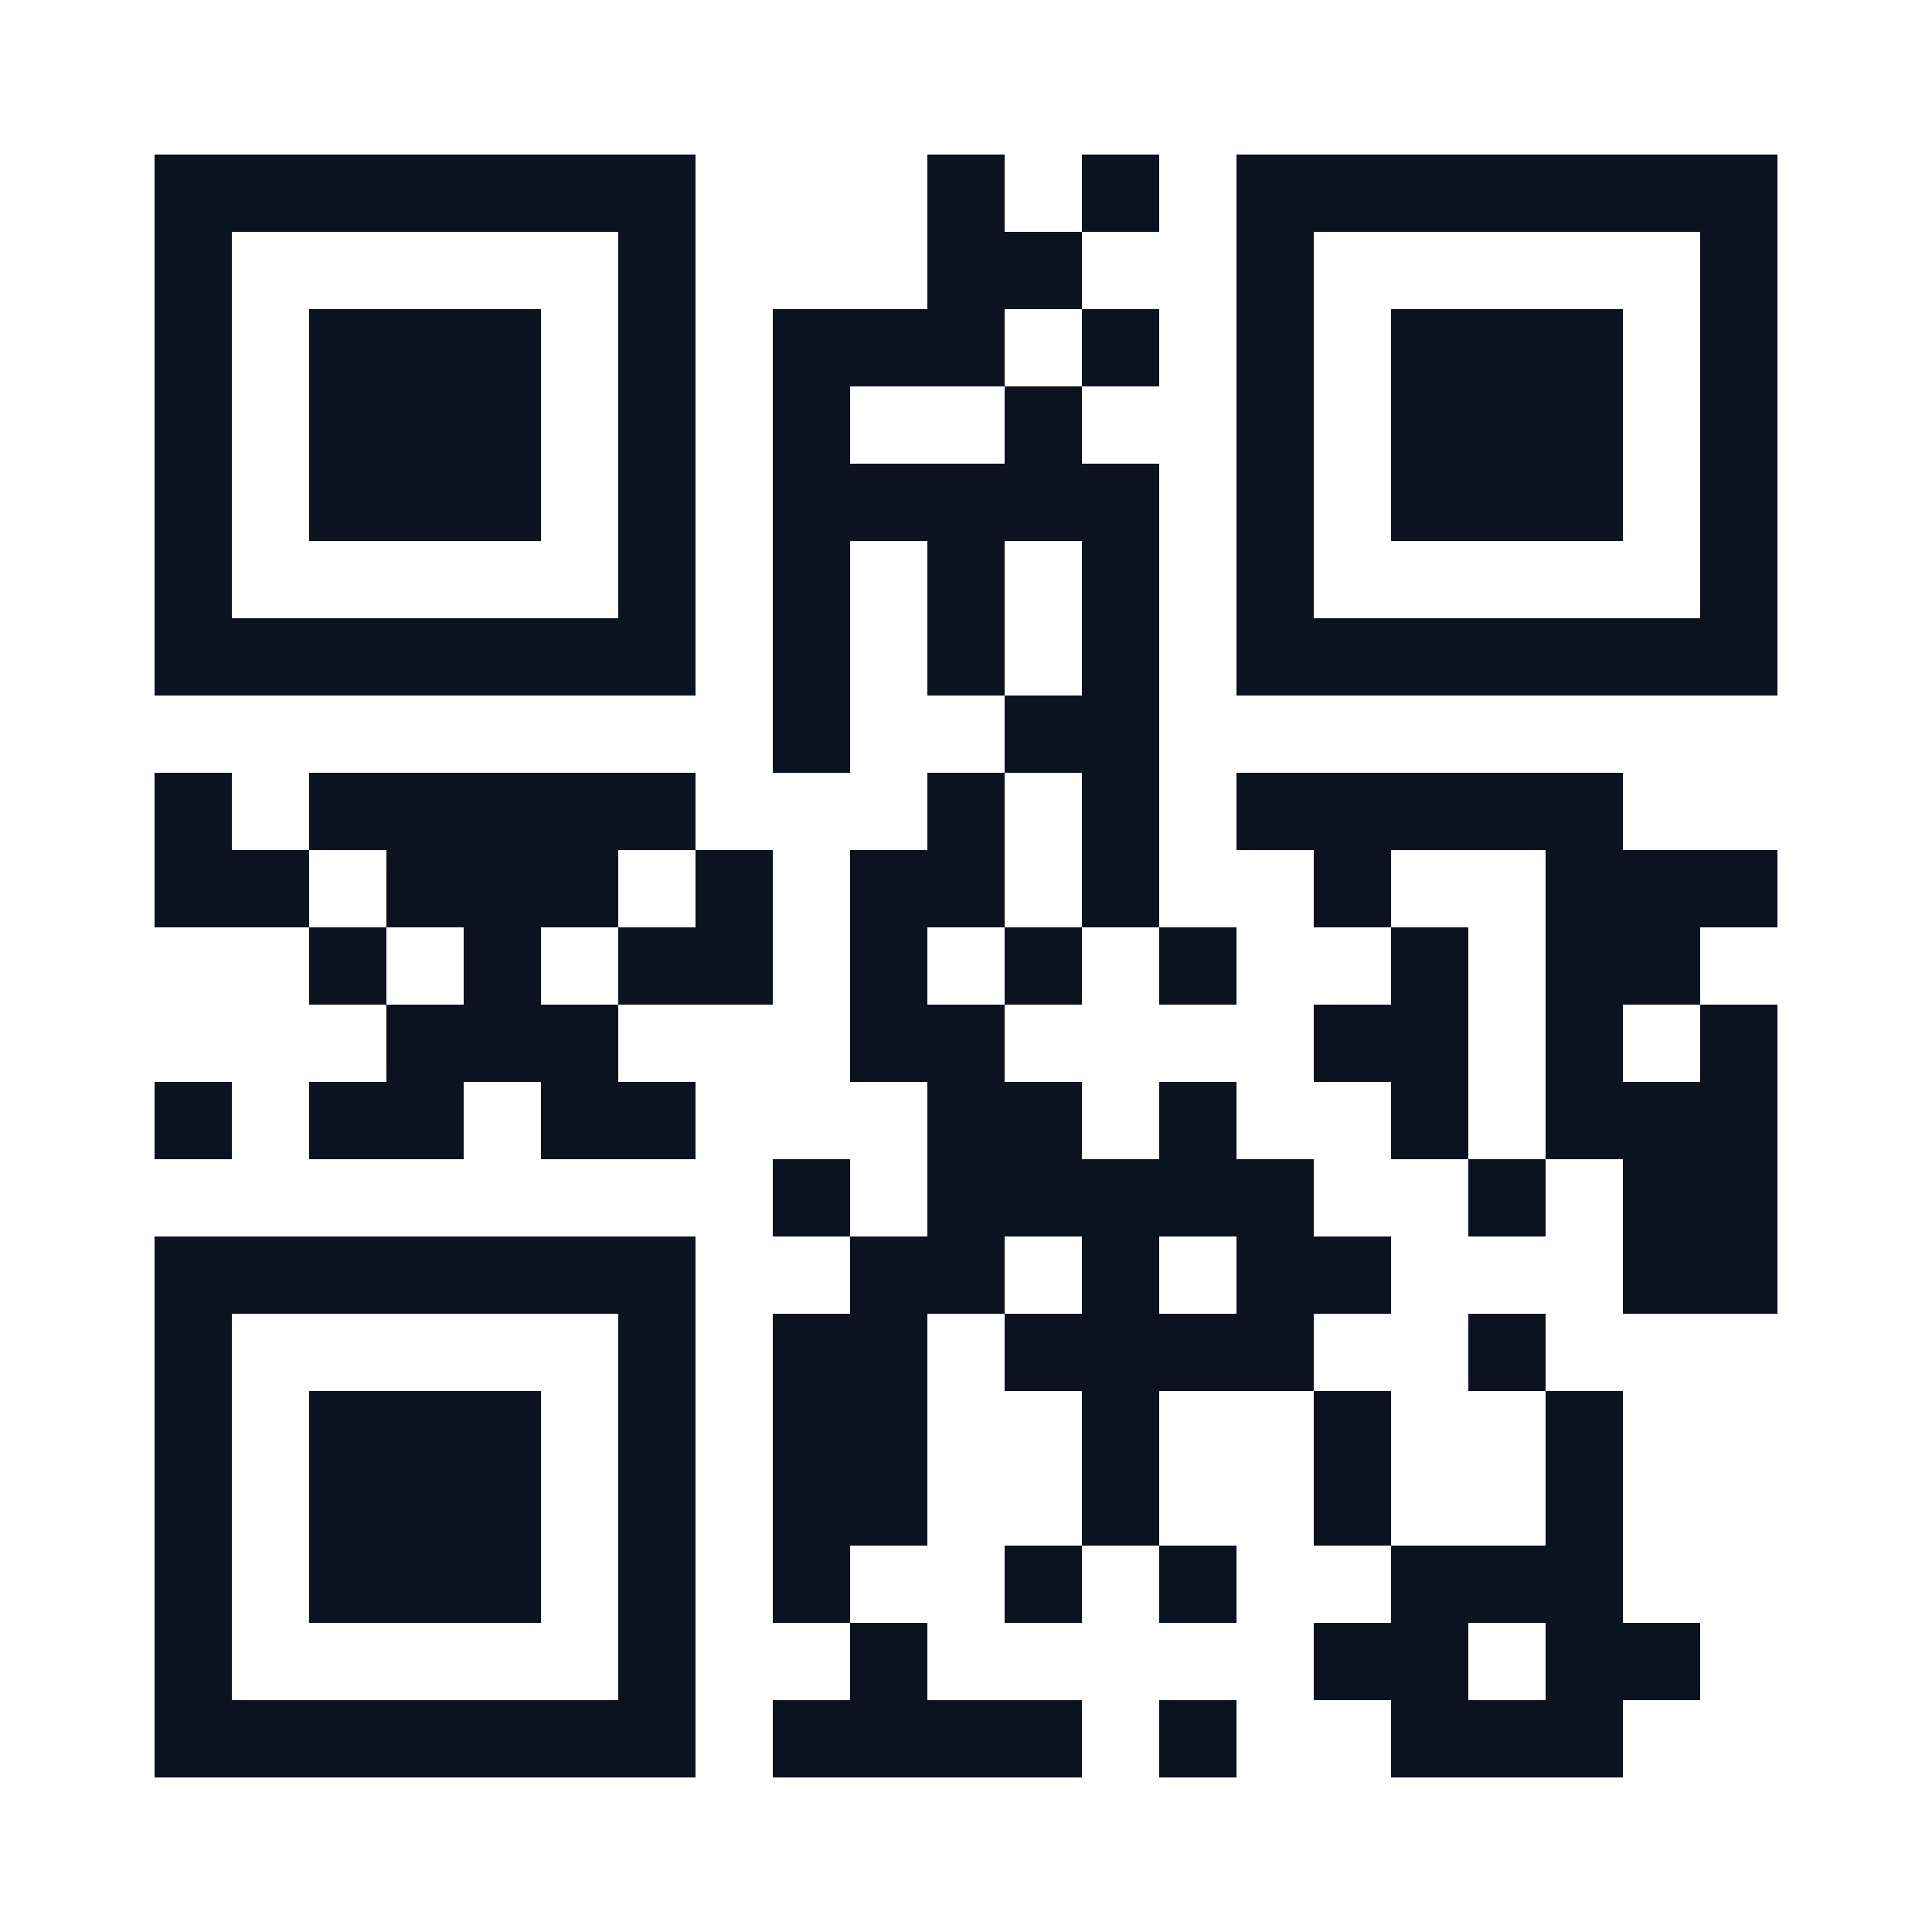
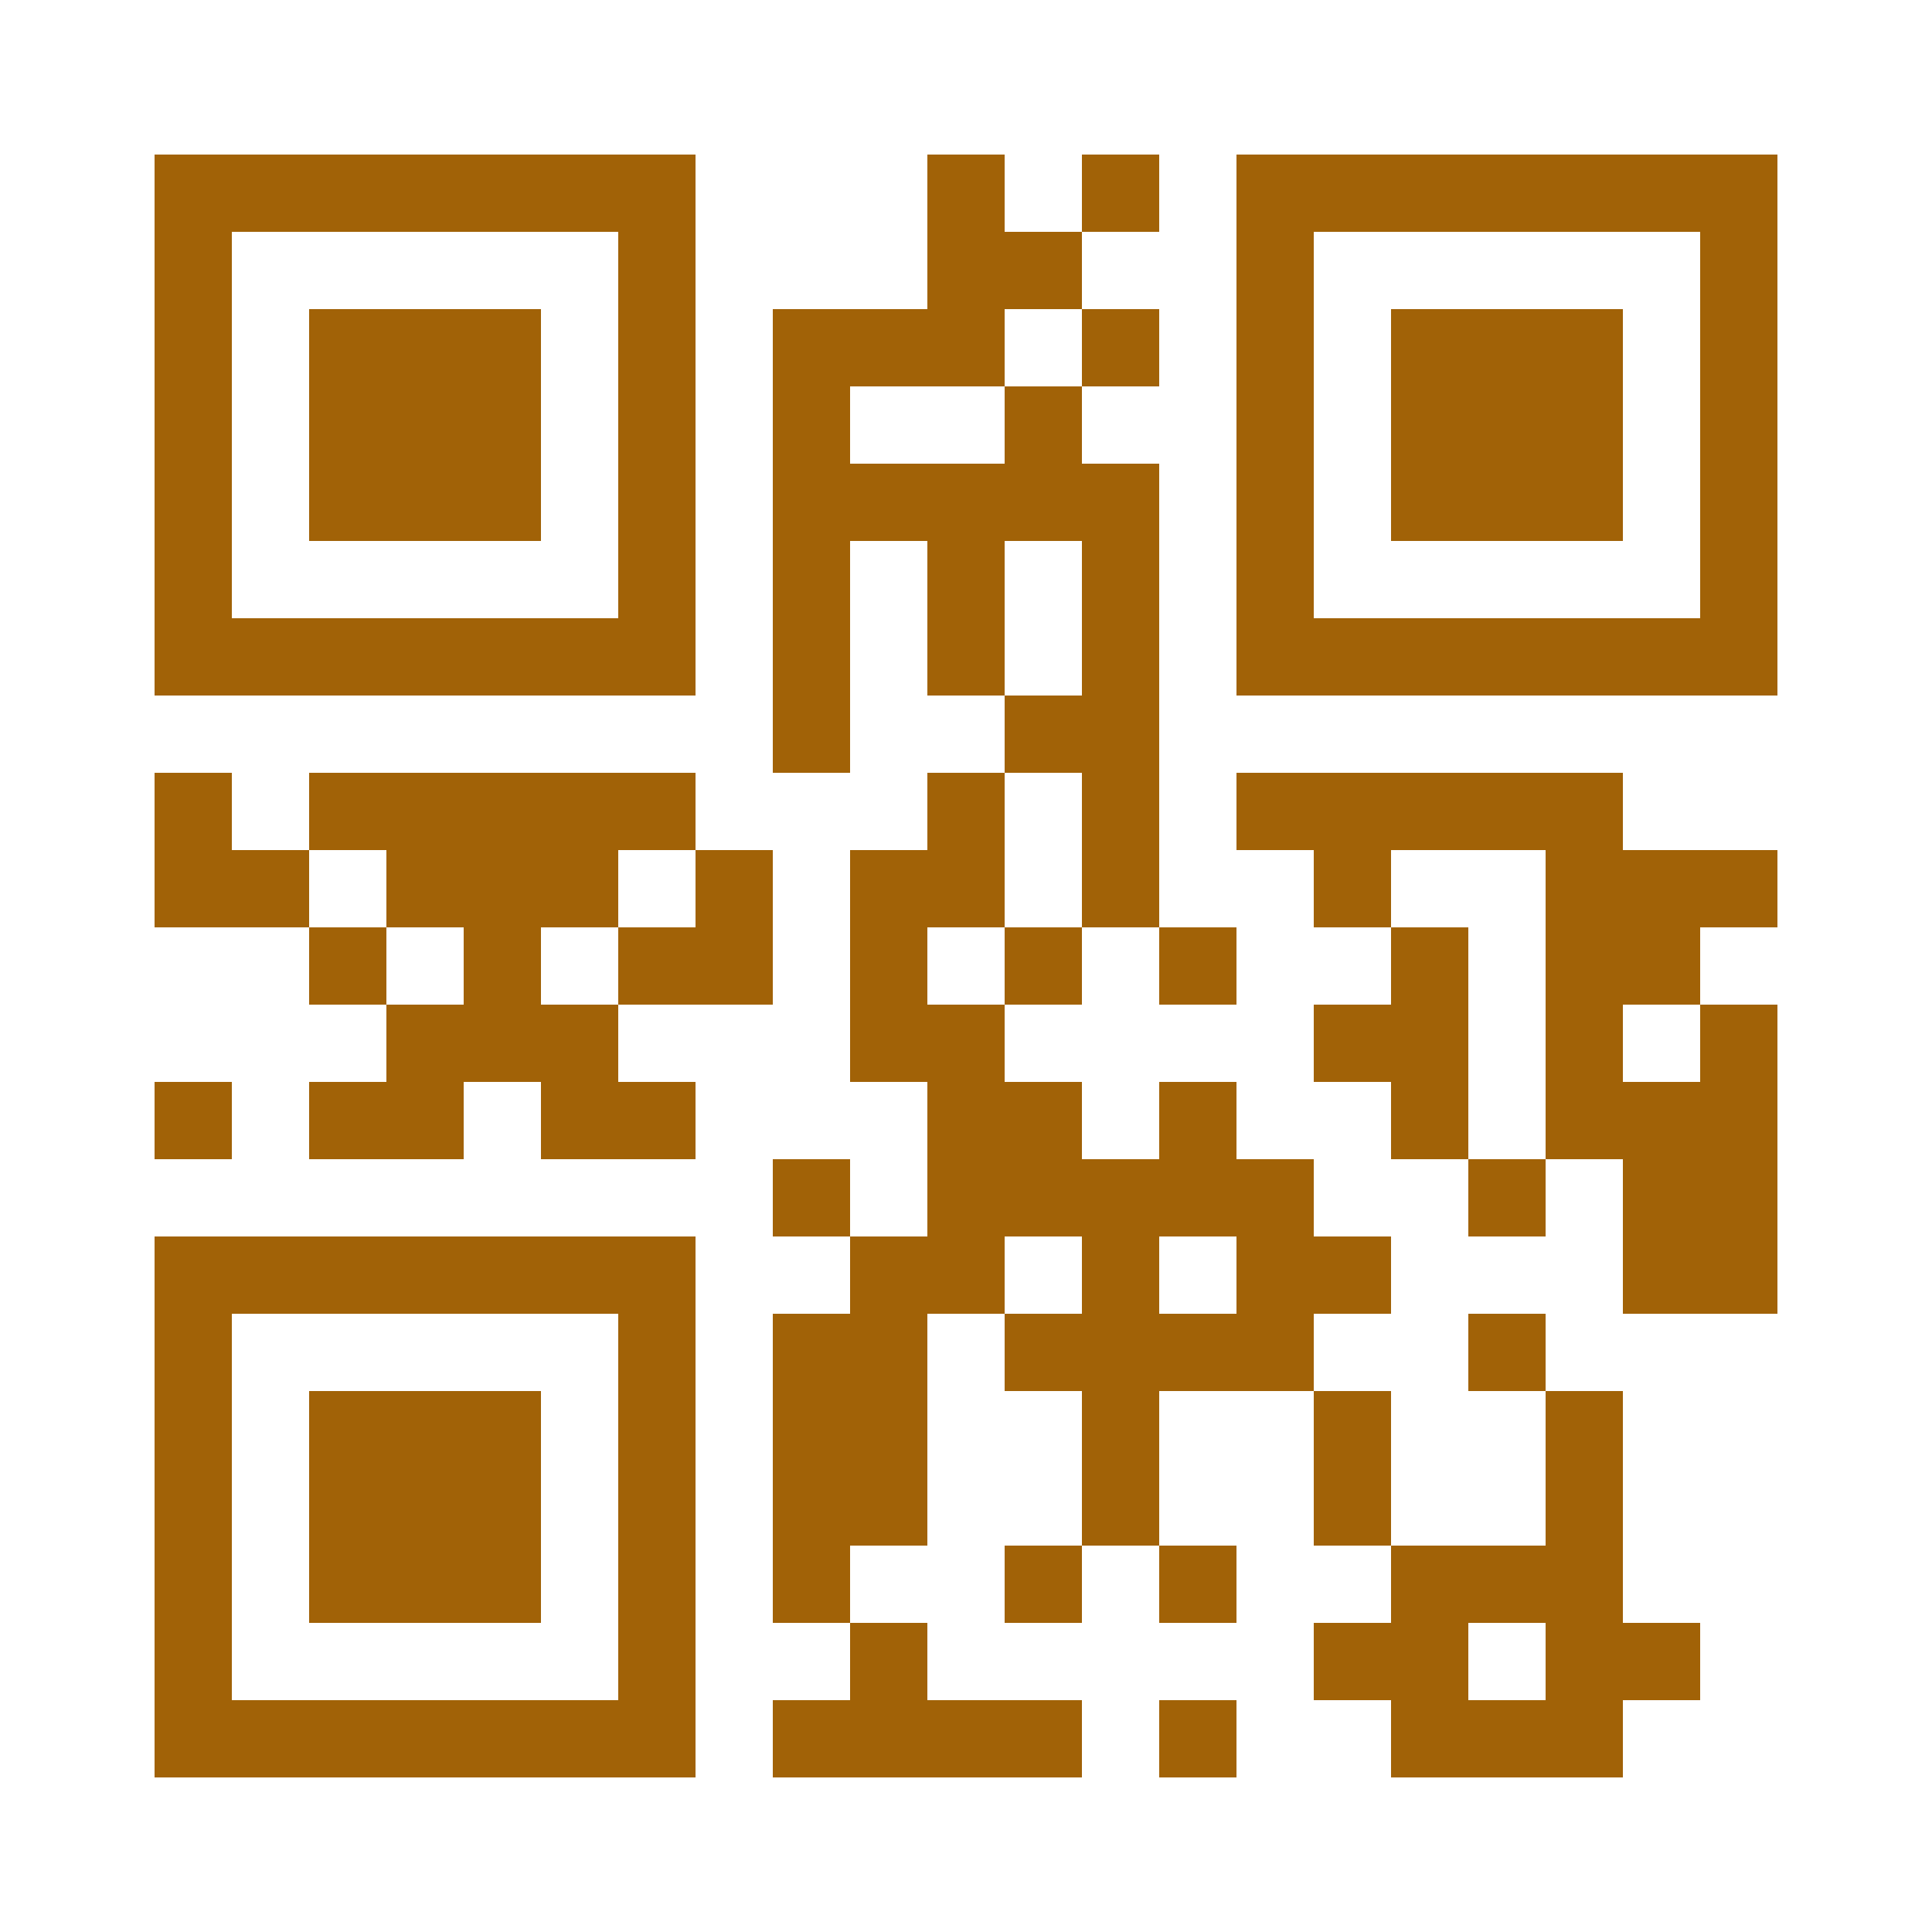
<svg xmlns="http://www.w3.org/2000/svg" width="512" height="512" viewBox="0 0 25 25" shape-rendering="crispEdges">
  <path fill="#ffffff" d="M0 0h25v25H0z" />
-   <path stroke="#0b1220" d="M2 2.5h7m3 0h1m1 0h1m1 0h7M2 3.5h1m5 0h1m3 0h2m2 0h1m5 0h1M2 4.5h1m1 0h3m1 0h1m1 0h3m1 0h1m1 0h1m1 0h3m1 0h1M2 5.5h1m1 0h3m1 0h1m1 0h1m2 0h1m2 0h1m1 0h3m1 0h1M2 6.5h1m1 0h3m1 0h1m1 0h5m1 0h1m1 0h3m1 0h1M2 7.5h1m5 0h1m1 0h1m1 0h1m1 0h1m1 0h1m5 0h1M2 8.5h7m1 0h1m1 0h1m1 0h1m1 0h7M10 9.5h1m2 0h2M2 10.5h1m1 0h5m3 0h1m1 0h1m1 0h5M2 11.5h2m1 0h3m1 0h1m1 0h2m1 0h1m2 0h1m2 0h3M4 12.5h1m1 0h1m1 0h2m1 0h1m1 0h1m1 0h1m2 0h1m1 0h2M5 13.5h3m3 0h2m4 0h2m1 0h1m1 0h1M2 14.5h1m1 0h2m1 0h2m3 0h2m1 0h1m2 0h1m1 0h3M10 15.5h1m1 0h5m2 0h1m1 0h2M2 16.5h7m2 0h2m1 0h1m1 0h2m3 0h2M2 17.5h1m5 0h1m1 0h2m1 0h4m2 0h1M2 18.5h1m1 0h3m1 0h1m1 0h2m2 0h1m2 0h1m2 0h1M2 19.5h1m1 0h3m1 0h1m1 0h2m2 0h1m2 0h1m2 0h1M2 20.5h1m1 0h3m1 0h1m1 0h1m2 0h1m1 0h1m2 0h3M2 21.5h1m5 0h1m2 0h1m5 0h2m1 0h2M2 22.5h7m1 0h4m1 0h1m2 0h3" />
+   <path stroke="#a16207" d="M2 2.5h7m3 0h1m1 0h1m1 0h7M2 3.5h1m5 0h1m3 0h2m2 0h1m5 0h1M2 4.5h1m1 0h3m1 0h1m1 0h3m1 0h1m1 0h1m1 0h3m1 0h1M2 5.5h1m1 0h3m1 0h1m1 0h1m2 0h1m2 0h1m1 0h3m1 0h1M2 6.5h1m1 0h3m1 0h1m1 0h5m1 0h1m1 0h3m1 0h1M2 7.5h1m5 0h1m1 0h1m1 0h1m1 0h1m1 0h1m5 0h1M2 8.5h7m1 0h1m1 0h1m1 0h1m1 0h7M10 9.5h1m2 0h2M2 10.5h1m1 0h5m3 0h1m1 0h1m1 0h5M2 11.5h2m1 0h3m1 0h1m1 0h2m1 0h1m2 0h1m2 0h3M4 12.5h1m1 0h1m1 0h2m1 0h1m1 0h1m1 0h1m2 0h1m1 0h2M5 13.5h3m3 0h2m4 0h2m1 0h1m1 0h1M2 14.5h1m1 0h2m1 0h2m3 0h2m1 0h1m2 0h1m1 0h3M10 15.5h1m1 0h5m2 0h1m1 0h2M2 16.5h7m2 0h2m1 0h1m1 0h2m3 0h2M2 17.5h1m5 0h1m1 0h2m1 0h4m2 0h1M2 18.5h1m1 0h3m1 0h1m1 0h2m2 0h1m2 0h1m2 0h1M2 19.5h1m1 0h3m1 0h1m1 0h2m2 0h1m2 0h1m2 0h1M2 20.5h1m1 0h3m1 0h1m1 0h1m2 0h1m1 0h1m2 0h3M2 21.5h1m5 0h1m2 0h1m5 0h2m1 0h2M2 22.5h7m1 0h4m1 0h1m2 0h3" />
</svg>
